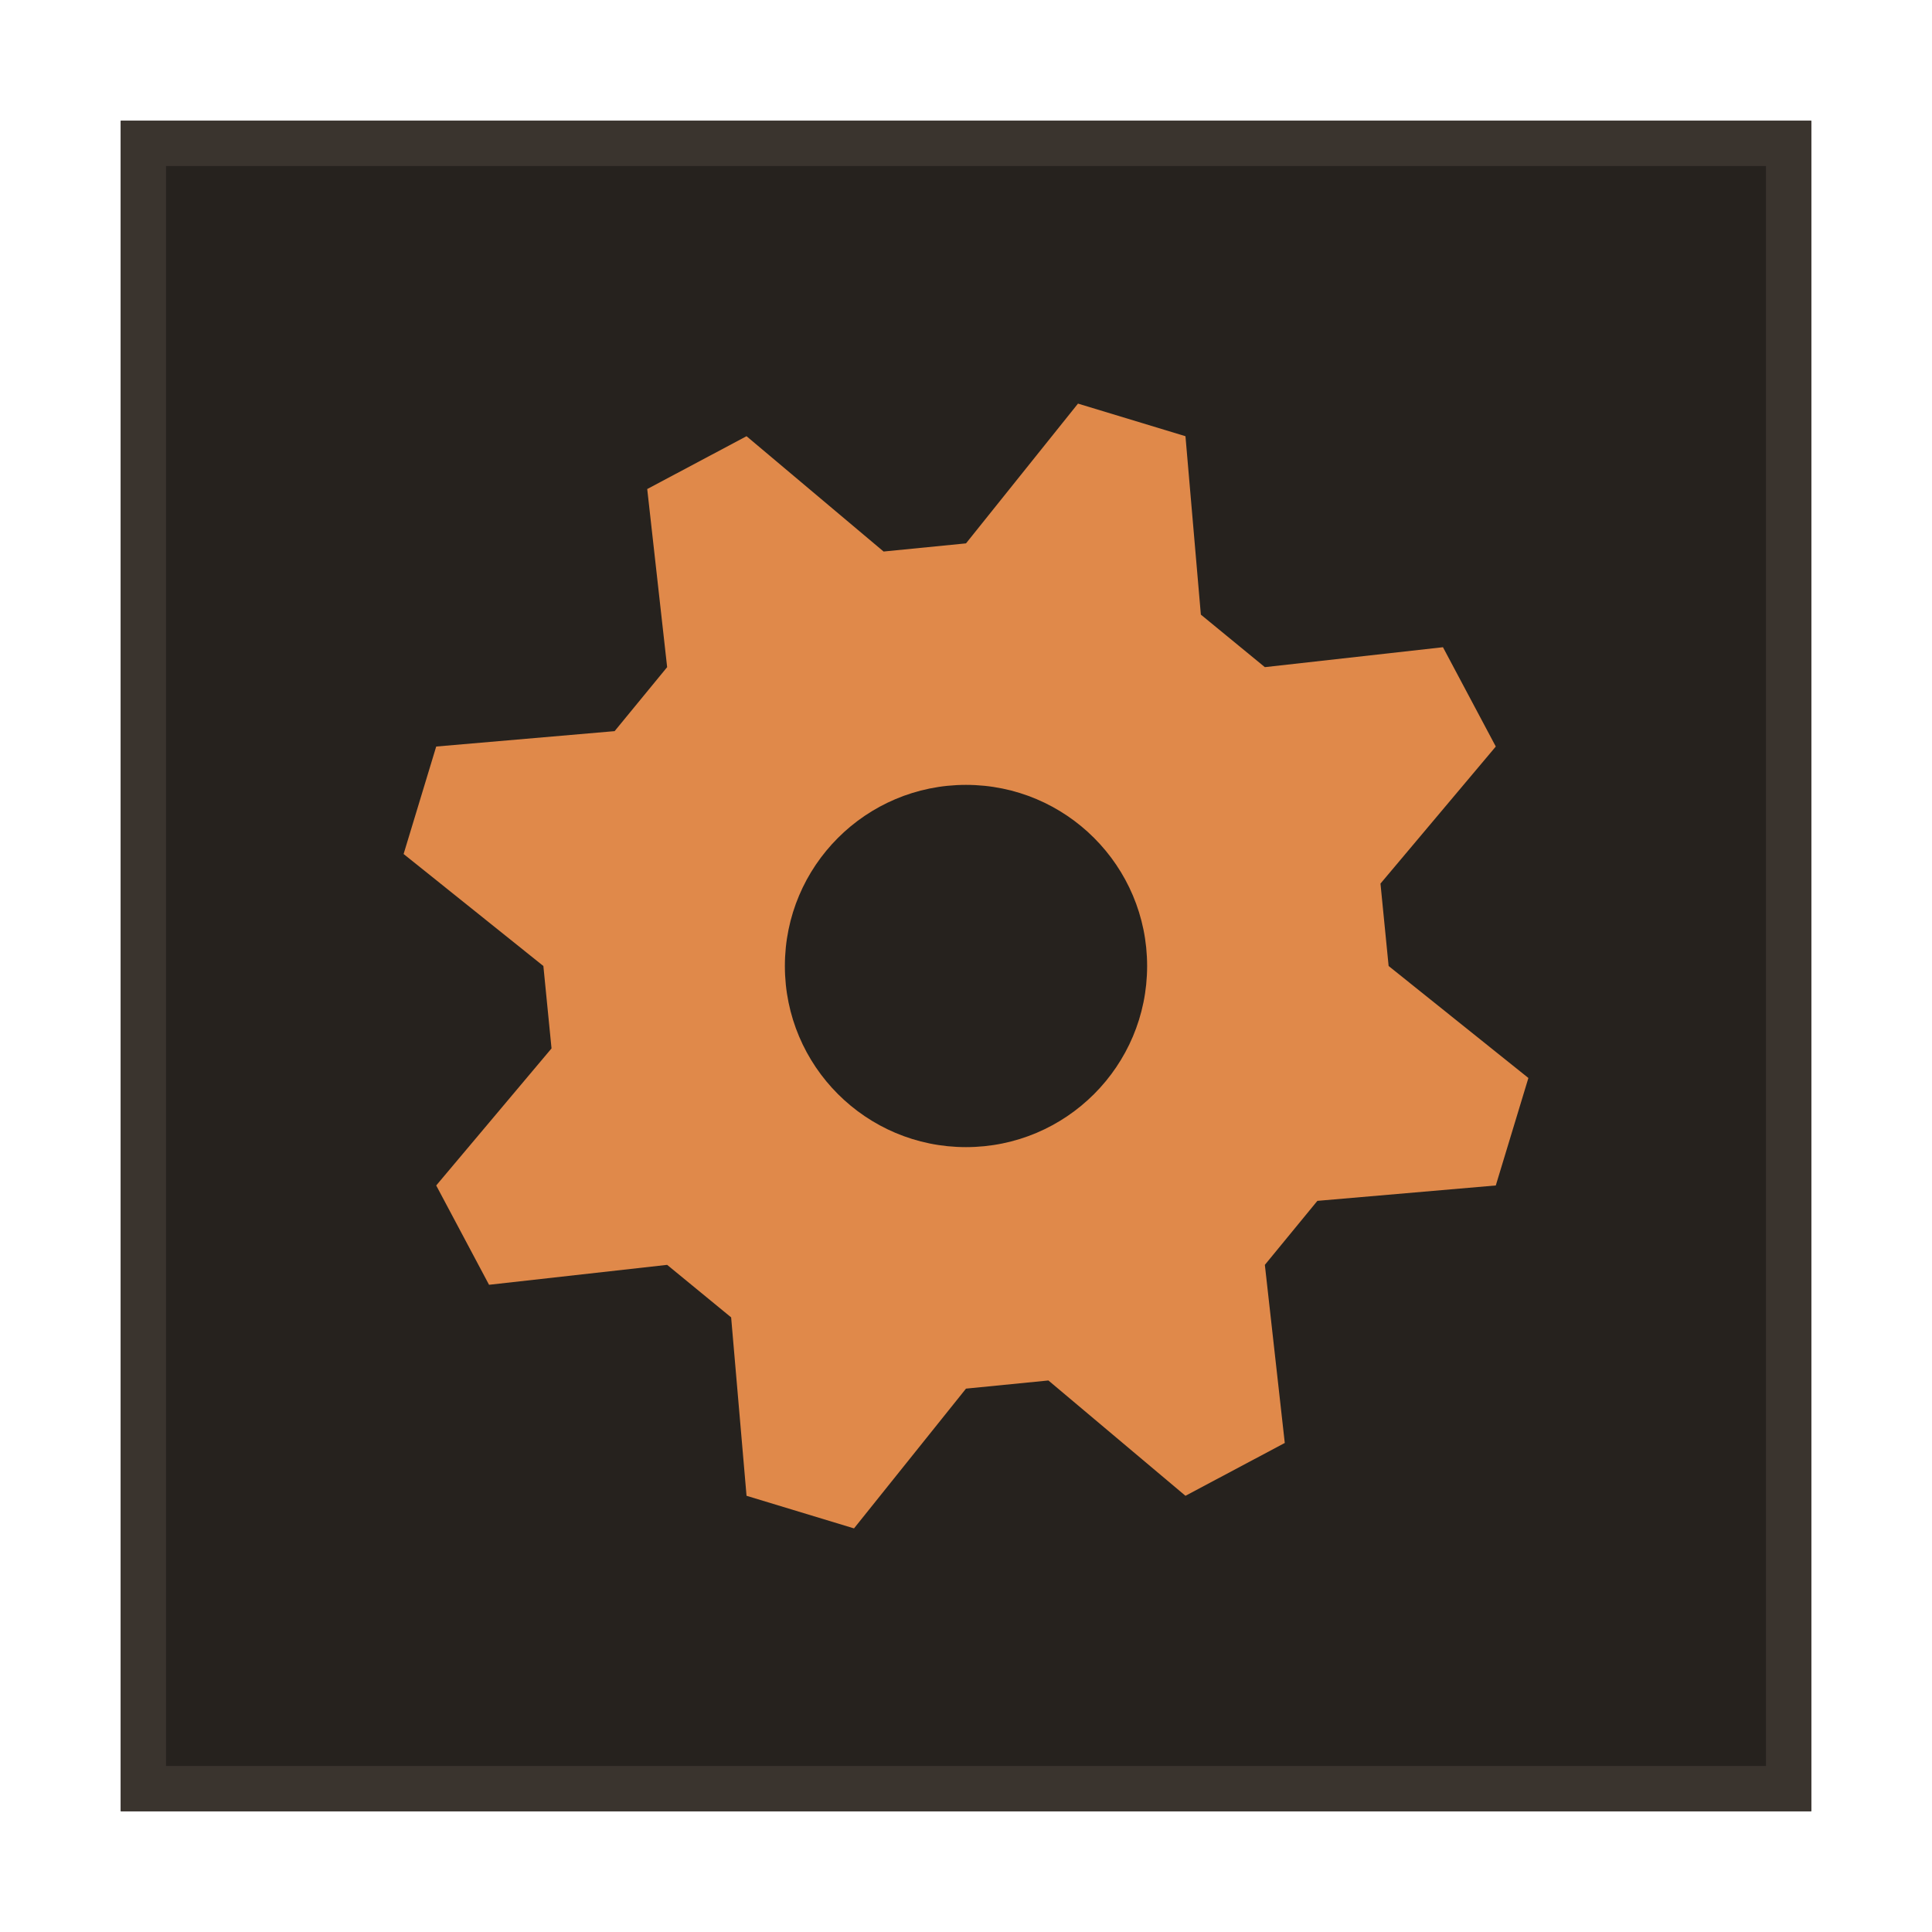
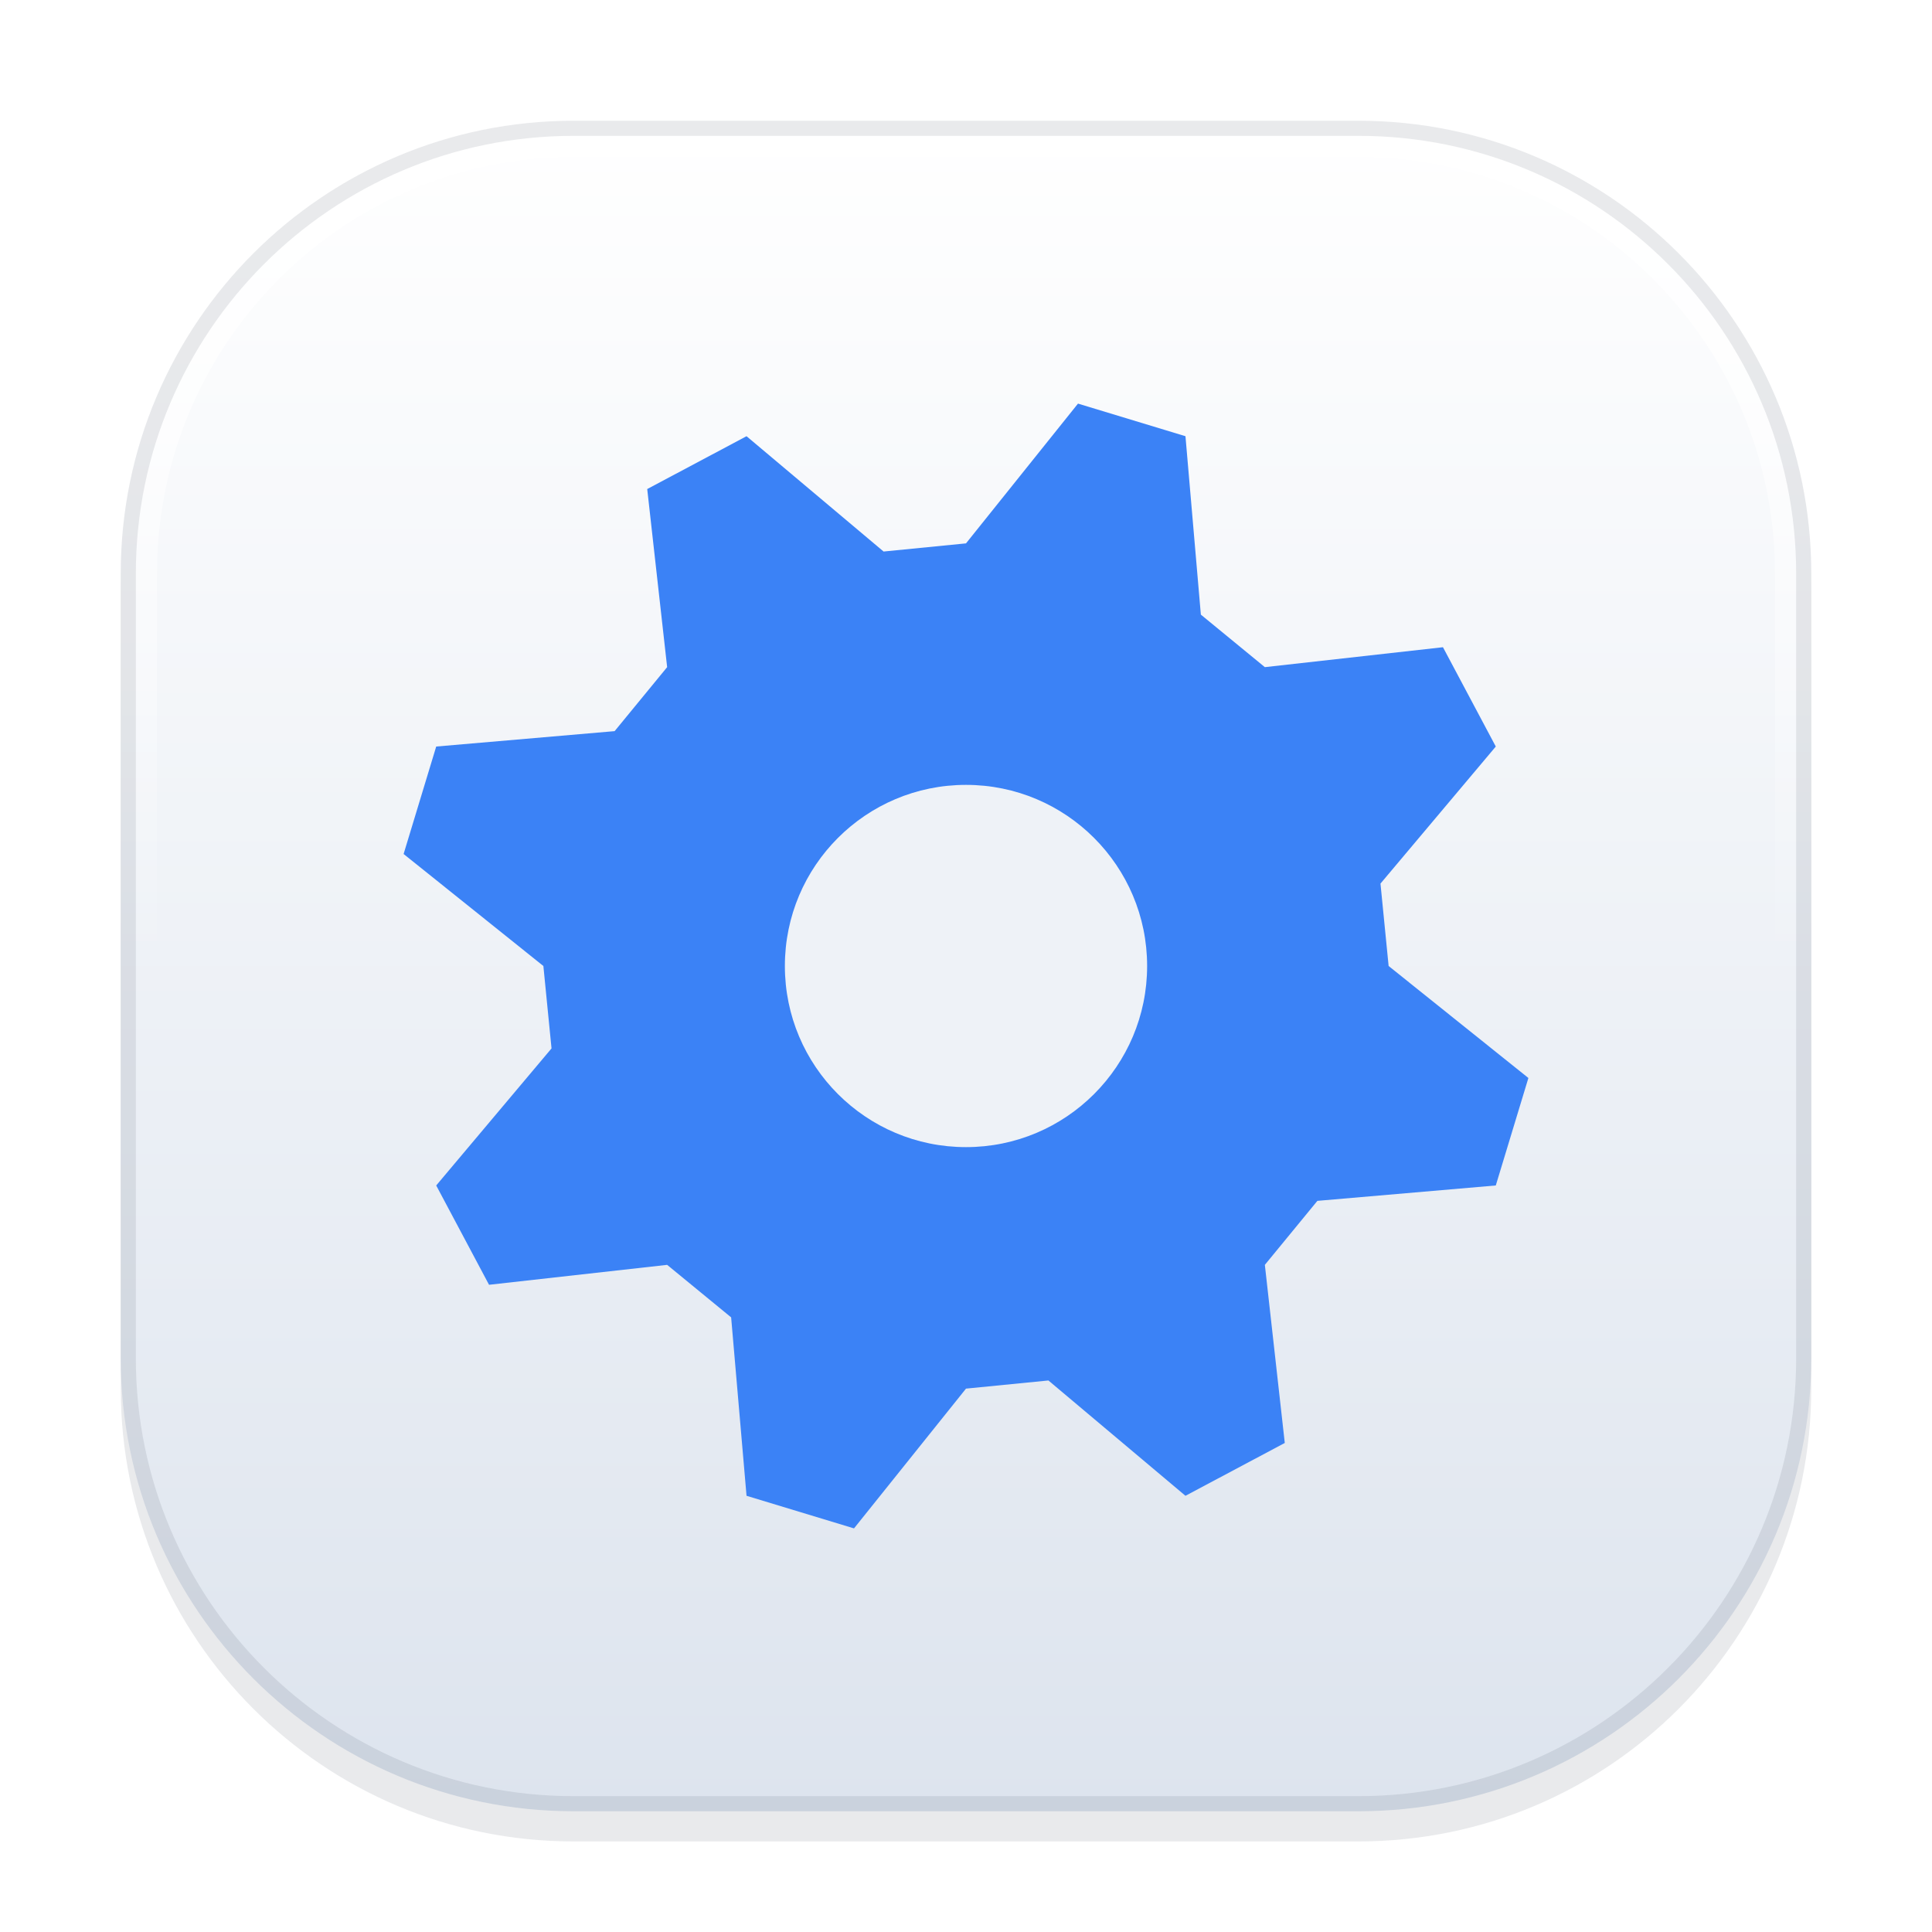
<svg xmlns="http://www.w3.org/2000/svg" viewBox="0 0 64 64">
-   <rect x="4" y="4" width="56" height="56" fill="#26221E" />
-   <rect x="4.75" y="4.75" width="54.5" height="54.5" fill="none" stroke="#3A342E" stroke-width="1.5" />
-   <polygon points="46.00,32.00 50.63,35.71 49.55,39.27 43.64,39.78 41.90,41.90 42.56,47.80 39.27,49.55 34.73,45.73 32.00,46.00 28.29,50.63 24.73,49.55 24.22,43.64 22.10,41.90 16.20,42.56 14.45,39.27 18.27,34.73 18.00,32.00 13.37,28.29 14.45,24.73 20.36,24.22 22.10,22.10 21.44,16.20 24.73,14.45 29.27,18.27 32.00,18.00 35.71,13.37 39.27,14.45 39.78,20.36 41.90,22.10 47.80,21.44 49.55,24.73 45.73,29.27" fill="#E0894A" />
-   <circle cx="32" cy="32" r="6" fill="#26221E" />
+   <defs>
+     <linearGradient id="g" x1="0" y1="0" x2="0" y2="1">
+       <stop offset="0" stop-color="#FFFFFF" />
+       <stop offset="1" stop-color="#DDE4EE" />
+     </linearGradient>
+     <linearGradient id="s" x1="0" y1="0" x2="0" y2="1">
+       <stop offset="0" stop-color="#FFFFFF" stop-opacity=".95" />
+       <stop offset=".5" stop-color="#FFFFFF" stop-opacity="0" />
+     </linearGradient>
+   </defs>
+   <rect x="4" y="5" width="56" height="56" rx="15" fill="#1E2A40" opacity=".10" />
+   <rect x="4" y="4" width="56" height="56" rx="15" fill="url(#g)" />
+   <rect x="4.6" y="4.6" width="54.8" height="54.8" rx="14.4" fill="none" stroke="url(#s)" stroke-width="1.2" />
+   <rect x="4.25" y="4.25" width="55.5" height="55.5" rx="14.75" fill="none" stroke="#1E2A40" stroke-opacity=".10" stroke-width=".5" />
+   <polygon points="46.00,32.00 50.63,35.71 49.55,39.27 43.64,39.78 41.90,41.90 42.56,47.80 39.27,49.55 34.73,45.73 32.00,46.00 28.29,50.63 24.73,49.55 24.22,43.64 22.10,41.90 16.20,42.56 14.45,39.27 18.27,34.73 18.00,32.00 13.37,28.29 14.45,24.73 20.36,24.22 22.10,22.10 21.44,16.20 24.73,14.45 29.27,18.27 32.00,18.00 35.71,13.37 39.27,14.45 39.78,20.36 41.90,22.10 47.80,21.44 49.55,24.73 45.73,29.27" fill="#3B82F6" />
+   <circle cx="32" cy="32" r="6" fill="#EEF2F7" />
</svg>
